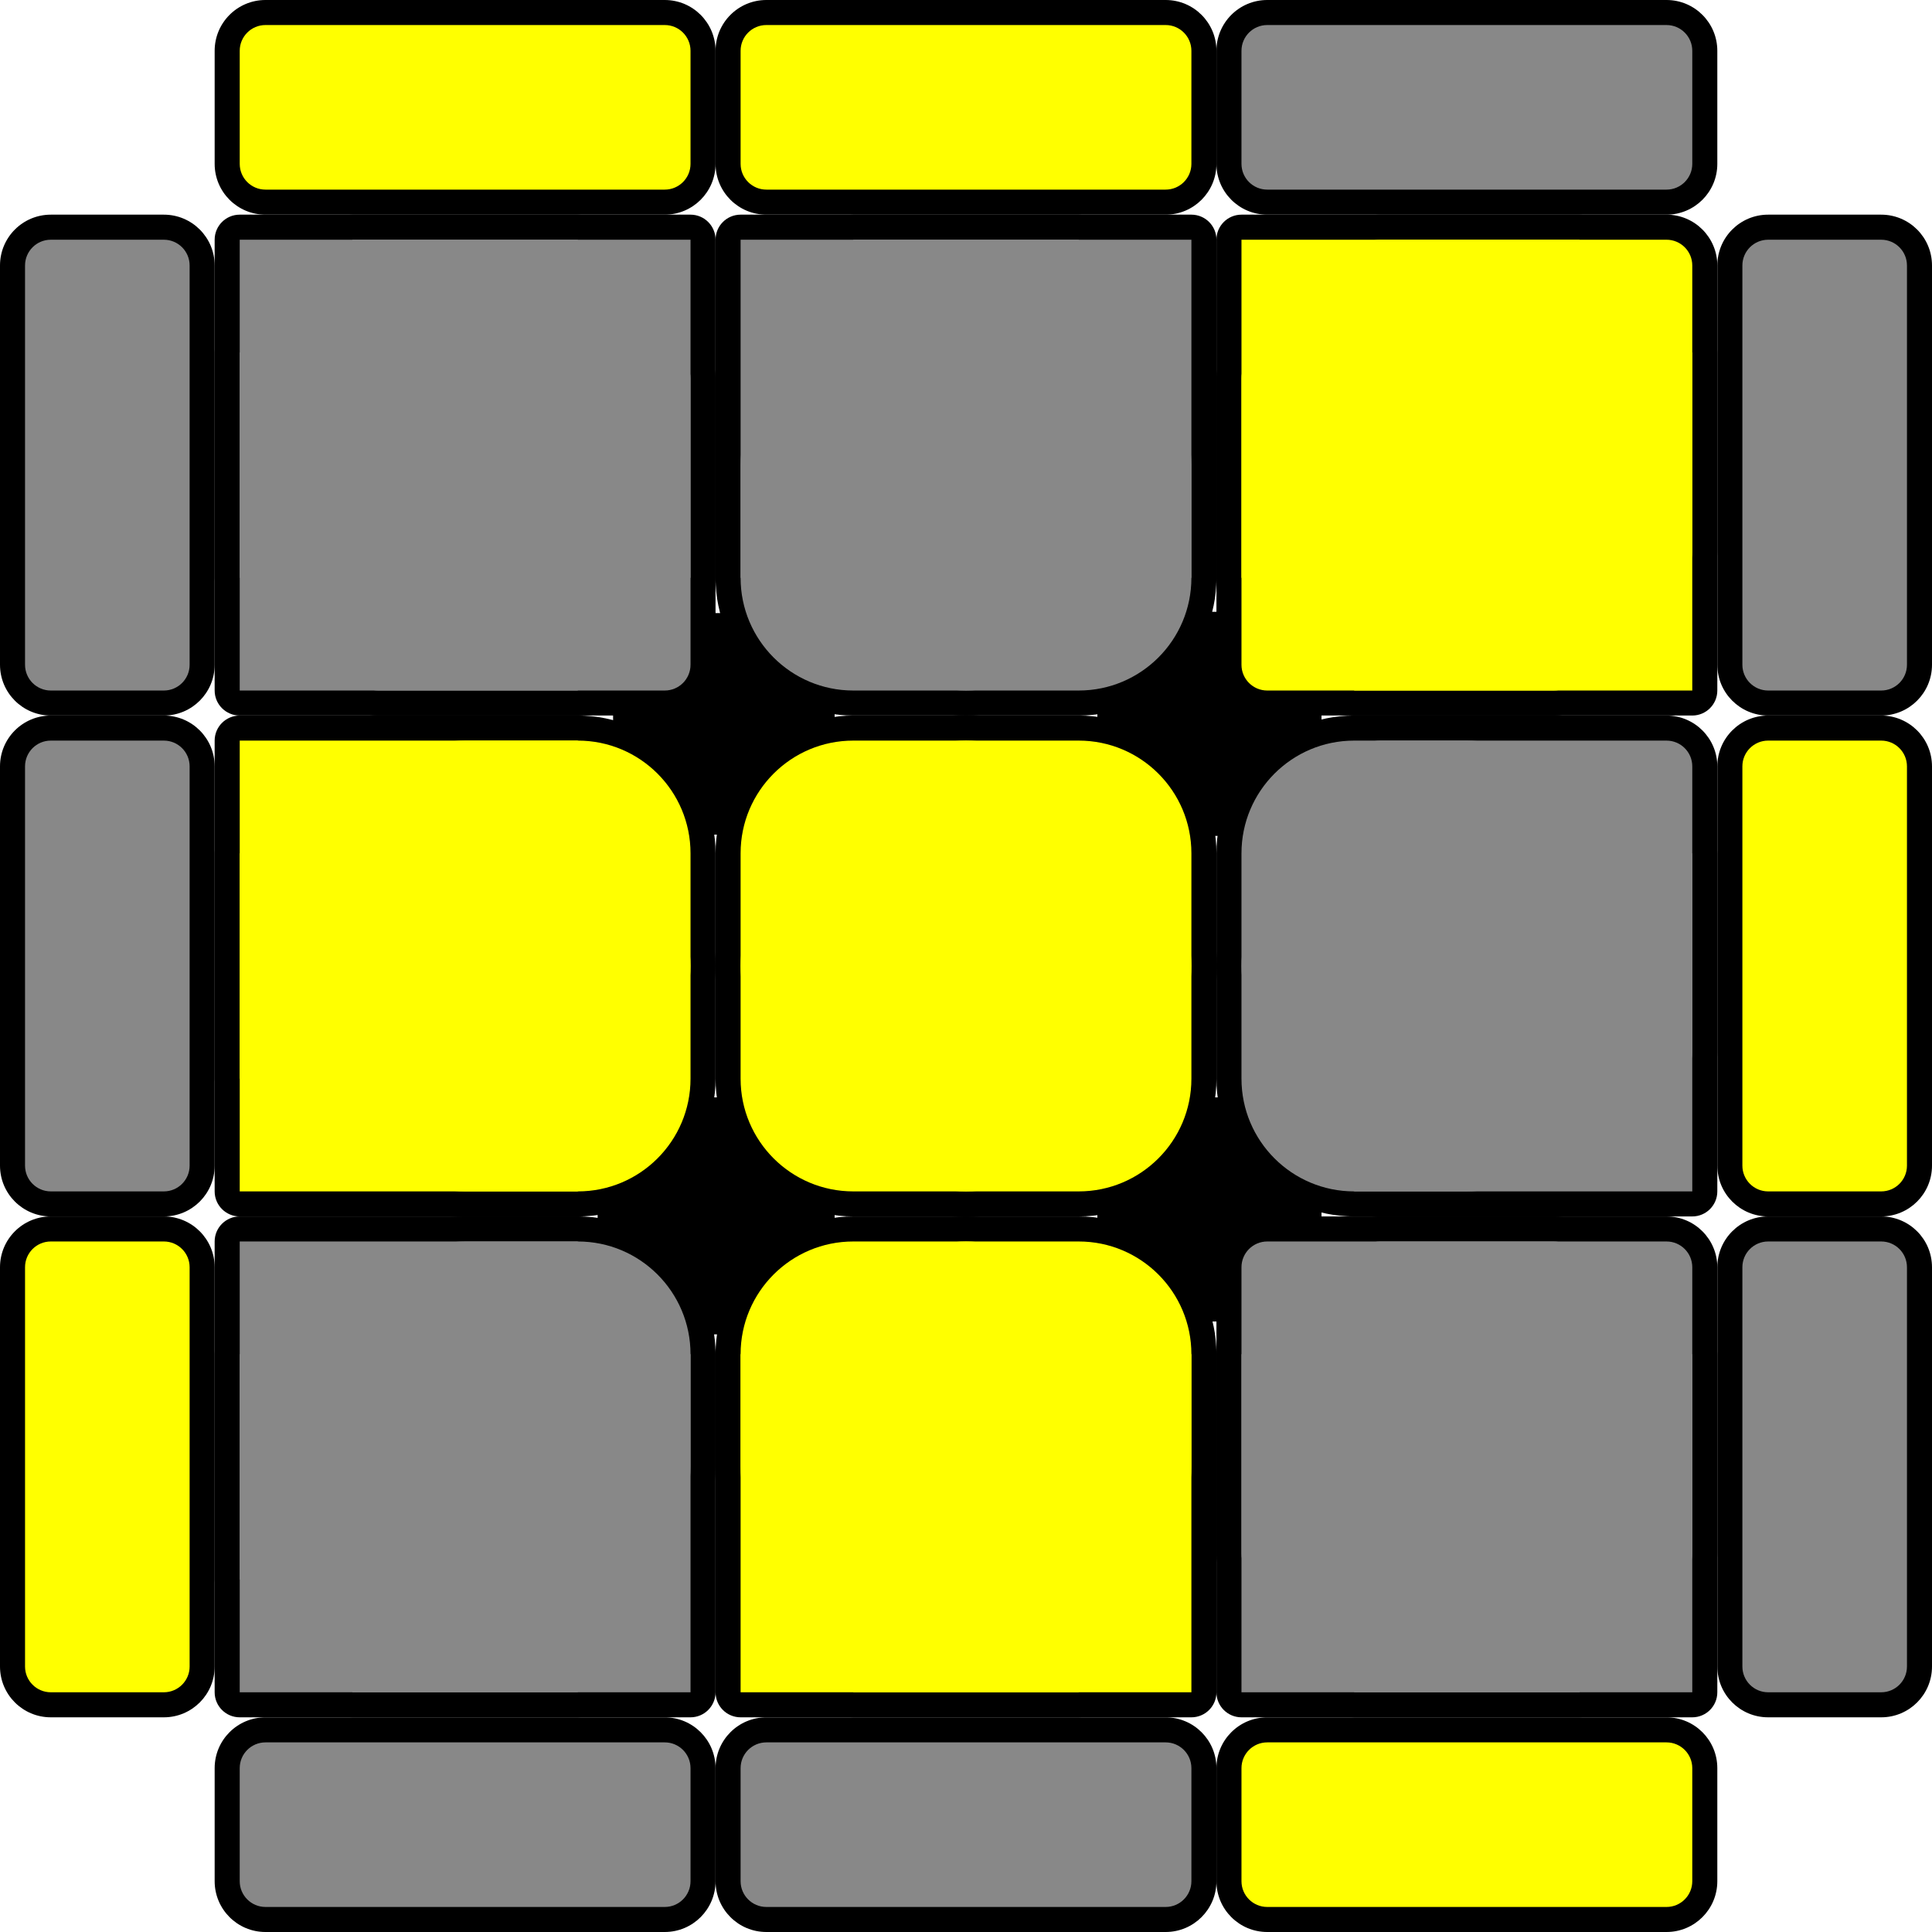
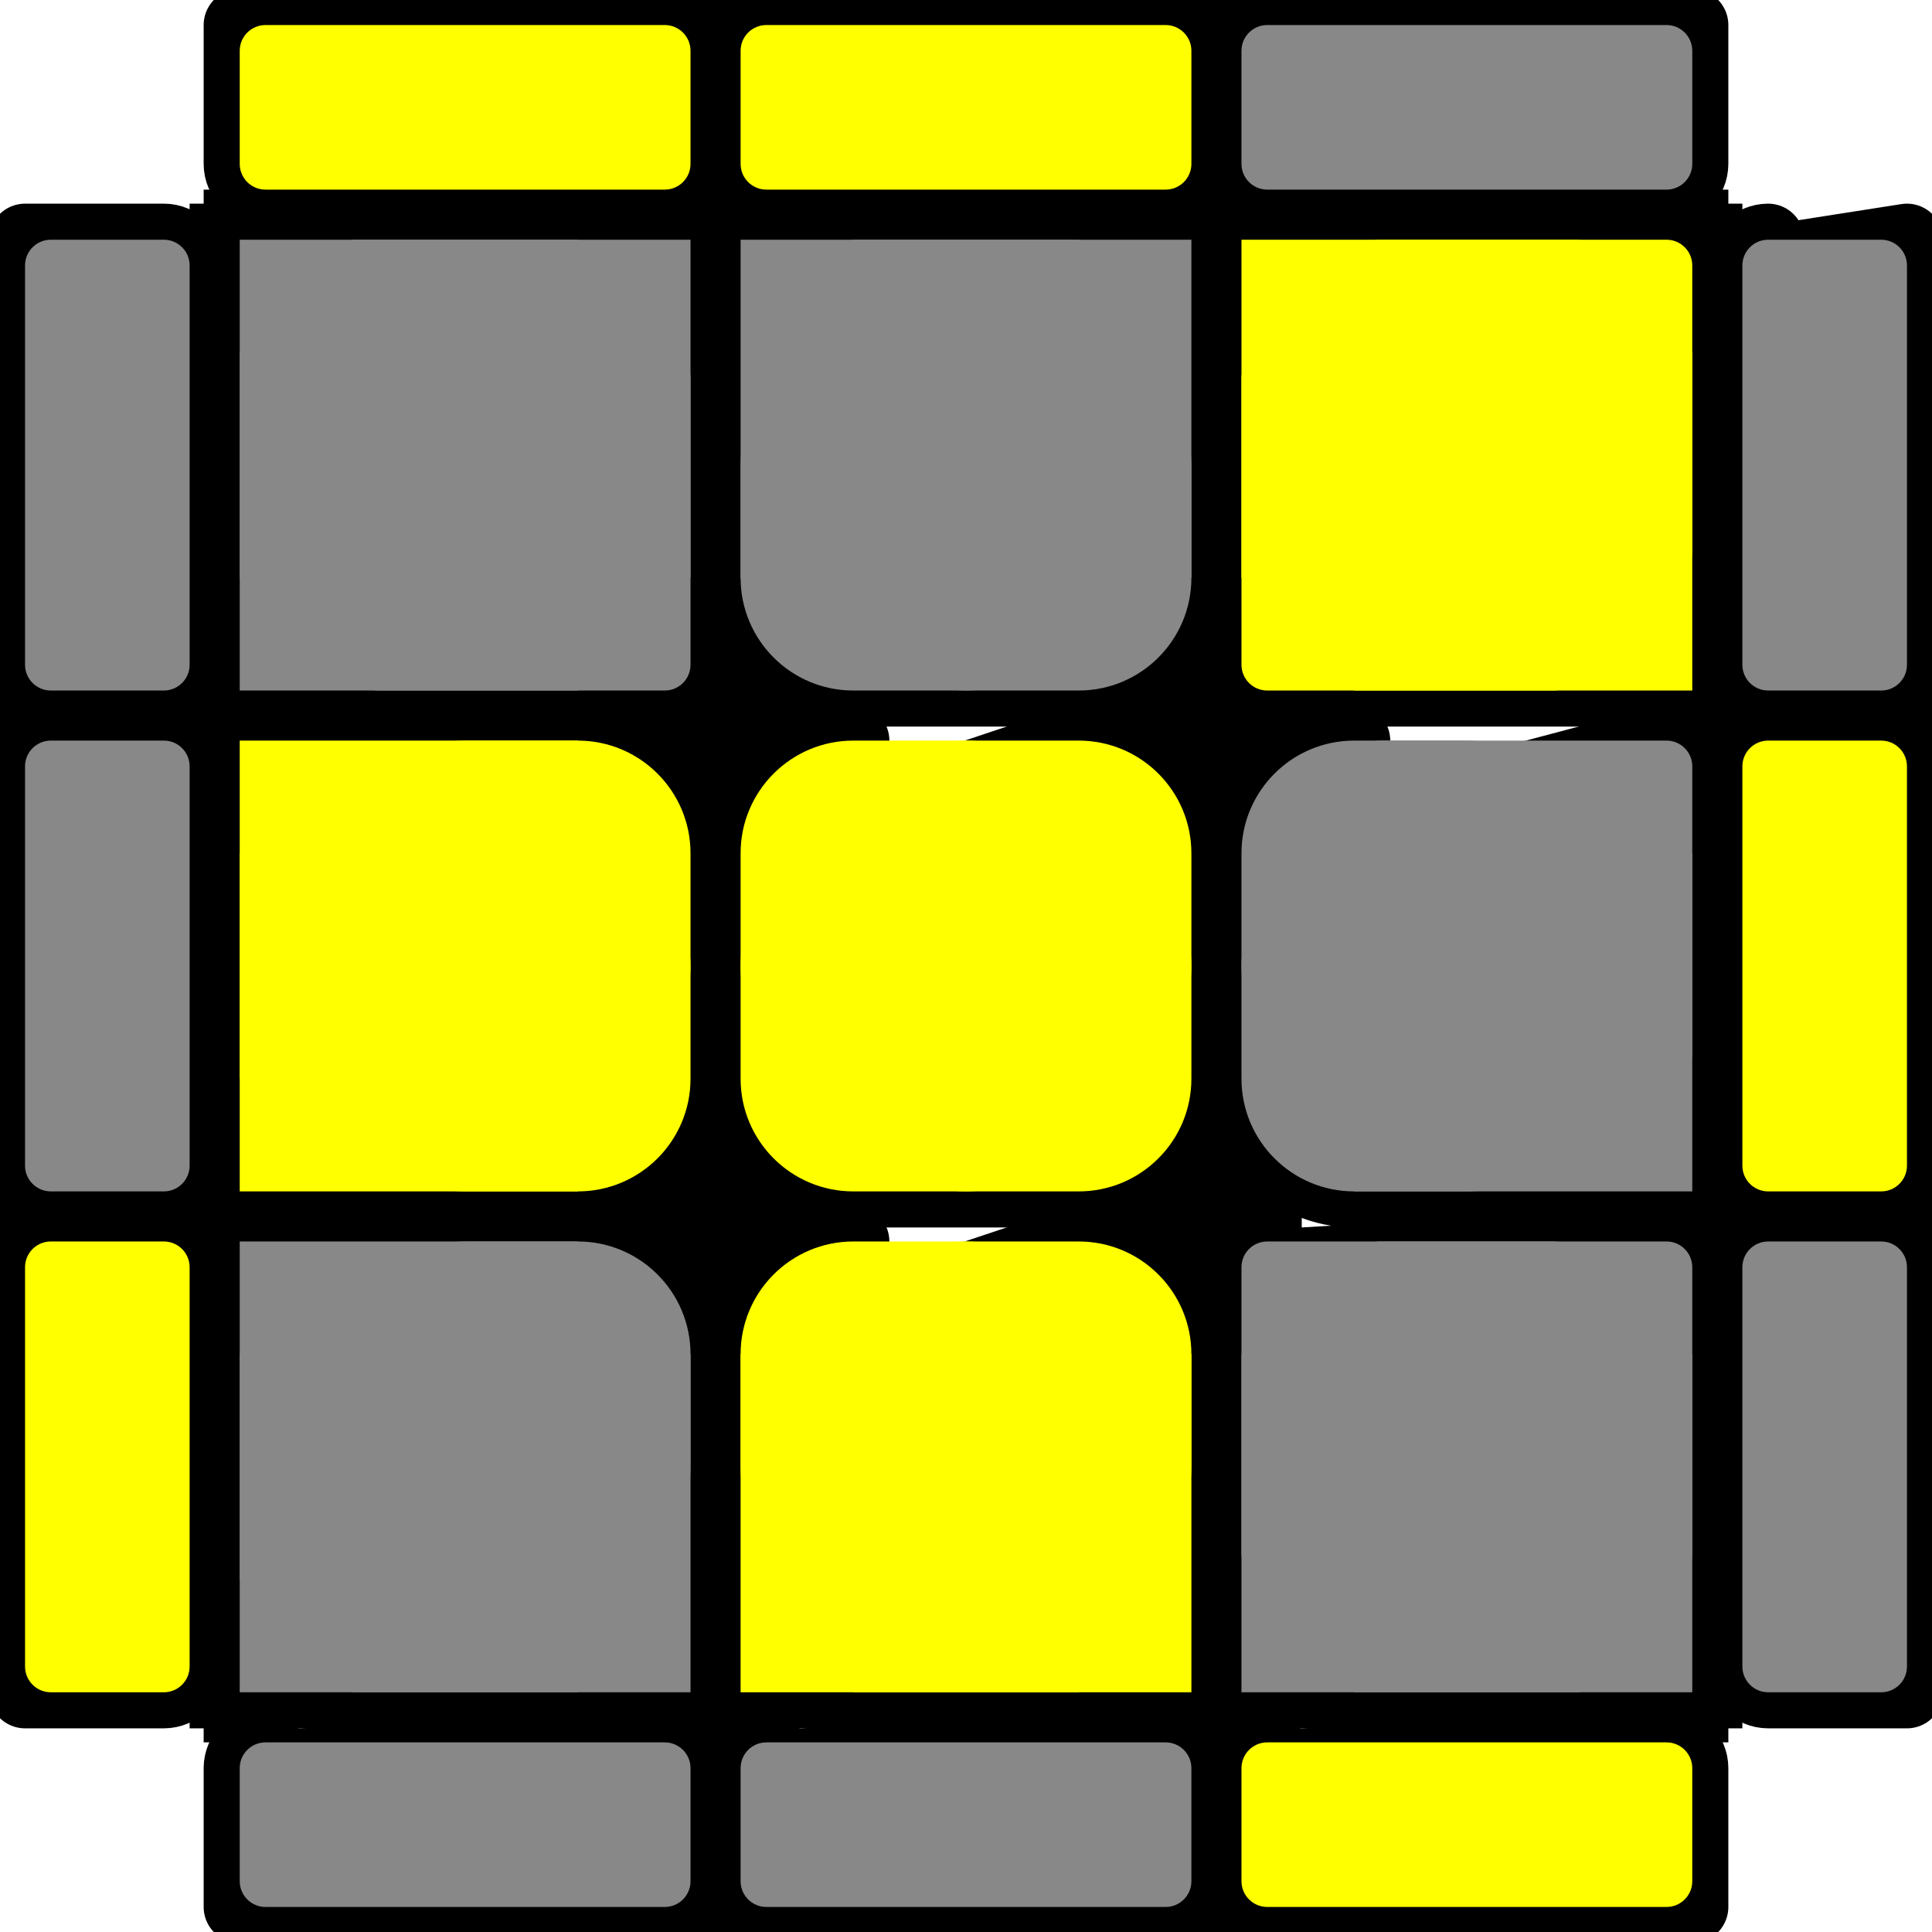
<svg xmlns="http://www.w3.org/2000/svg" version="1.1" viewBox="0 0 75 75" width="75" height="75">
-   <rect width="15.069" height="15.069" x="8.333" y="8.333" rx="0.972" ry="0.972" fill="#000000" />
-   <rect width="15.069" height="15.069" x="8.333" y="12.708" rx="0.972" ry="0.972" fill="#000000" />
-   <rect width="15.069" height="15.069" x="12.708" y="8.333" rx="0.972" ry="0.972" fill="#000000" />
-   <rect width="15.069" height="15.069" x="12.708" y="12.708" rx="1.972" ry="1.972" fill="#000000" />
-   <rect width="15.069" height="15.069" x="27.778" y="8.333" rx="0.972" ry="0.972" fill="#000000" />
-   <rect width="15.069" height="15.069" x="27.778" y="12.708" rx="5.347" ry="5.347" fill="#000000" />
-   <rect width="15.069" height="15.069" x="32.153" y="8.333" rx="0.972" ry="0.972" fill="#000000" />
-   <rect width="15.069" height="15.069" x="32.153" y="12.708" rx="5.347" ry="5.347" fill="#000000" />
-   <rect width="15.069" height="15.069" x="47.222" y="8.333" rx="0.972" ry="0.972" fill="#000000" />
-   <rect width="15.069" height="15.069" x="47.222" y="12.708" rx="1.972" ry="1.972" fill="#000000" />
-   <rect width="15.069" height="15.069" x="51.597" y="8.333" rx="1.972" ry="1.972" fill="#000000" />
-   <rect width="15.069" height="15.069" x="51.597" y="12.708" rx="0.972" ry="0.972" fill="#000000" />
-   <rect width="15.069" height="15.069" x="8.333" y="27.778" rx="0.972" ry="0.972" fill="#000000" />
-   <rect width="15.069" height="15.069" x="8.333" y="32.153" rx="0.972" ry="0.972" fill="#000000" />
-   <rect width="15.069" height="15.069" x="12.708" y="27.778" rx="5.347" ry="5.347" fill="#000000" />
-   <rect width="15.069" height="15.069" x="12.708" y="32.153" rx="5.347" ry="5.347" fill="#000000" />
-   <rect width="15.069" height="15.069" x="27.778" y="27.778" rx="5.347" ry="5.347" fill="#000000" />
-   <rect width="15.069" height="15.069" x="27.778" y="32.153" rx="5.347" ry="5.347" fill="#000000" />
-   <rect width="15.069" height="15.069" x="32.153" y="27.778" rx="5.347" ry="5.347" fill="#000000" />
-   <rect width="15.069" height="15.069" x="32.153" y="32.153" rx="5.347" ry="5.347" fill="#000000" />
-   <rect width="15.069" height="15.069" x="47.222" y="27.778" rx="5.347" ry="5.347" fill="#000000" />
-   <rect width="15.069" height="15.069" x="47.222" y="32.153" rx="5.347" ry="5.347" fill="#000000" />
-   <rect width="15.069" height="15.069" x="51.597" y="27.778" rx="1.972" ry="1.972" fill="#000000" />
-   <rect width="15.069" height="15.069" x="51.597" y="32.153" rx="0.972" ry="0.972" fill="#000000" />
-   <rect width="15.069" height="15.069" x="8.333" y="47.222" rx="0.972" ry="0.972" fill="#000000" />
-   <rect width="15.069" height="15.069" x="8.333" y="51.597" rx="0.972" ry="0.972" fill="#000000" />
-   <rect width="15.069" height="15.069" x="12.708" y="47.222" rx="5.347" ry="5.347" fill="#000000" />
-   <rect width="15.069" height="15.069" x="12.708" y="51.597" rx="0.972" ry="0.972" fill="#000000" />
-   <rect width="15.069" height="15.069" x="27.778" y="47.222" rx="5.347" ry="5.347" fill="#000000" />
-   <rect width="15.069" height="15.069" x="27.778" y="51.597" rx="0.972" ry="0.972" fill="#000000" />
-   <rect width="15.069" height="15.069" x="32.153" y="47.222" rx="5.347" ry="5.347" fill="#000000" />
-   <rect width="15.069" height="15.069" x="32.153" y="51.597" rx="0.972" ry="0.972" fill="#000000" />
-   <rect width="15.069" height="15.069" x="47.222" y="47.222" rx="1.972" ry="1.972" fill="#000000" />
-   <rect width="15.069" height="15.069" x="47.222" y="51.597" rx="0.972" ry="0.972" fill="#000000" />
-   <rect width="15.069" height="15.069" x="51.597" y="47.222" rx="1.972" ry="1.972" fill="#000000" />
-   <rect width="15.069" height="15.069" x="51.597" y="51.597" rx="0.972" ry="0.972" fill="#000000" />
-   <rect width="19.444" height="8.333" x="8.333" y="6.661338147750939e-16" rx="1.972" ry="1.972" fill="#000000" />
-   <rect width="19.444" height="8.333" x="8.333" y="66.667" rx="1.972" ry="1.972" fill="#000000" />
-   <rect width="8.333" height="19.444" x="6.661338147750939e-16" y="8.333" rx="1.972" ry="1.972" fill="#000000" />
-   <rect width="8.333" height="19.444" x="66.667" y="8.333" rx="1.972" ry="1.972" fill="#000000" />
-   <rect width="19.444" height="8.333" x="27.778" y="6.661338147750939e-16" rx="1.972" ry="1.972" fill="#000000" />
-   <rect width="19.444" height="8.333" x="27.778" y="66.667" rx="1.972" ry="1.972" fill="#000000" />
-   <rect width="8.333" height="19.444" x="6.661338147750939e-16" y="27.778" rx="1.972" ry="1.972" fill="#000000" />
-   <rect width="8.333" height="19.444" x="66.667" y="27.778" rx="1.972" ry="1.972" fill="#000000" />
-   <rect width="19.444" height="8.333" x="47.222" y="6.661338147750939e-16" rx="1.972" ry="1.972" fill="#000000" />
-   <rect width="19.444" height="8.333" x="47.222" y="66.667" rx="1.972" ry="1.972" fill="#000000" />
-   <rect width="8.333" height="19.444" x="6.661338147750939e-16" y="47.222" rx="1.972" ry="1.972" fill="#000000" />
-   <rect width="8.333" height="19.444" x="66.667" y="47.222" rx="1.972" ry="1.972" fill="#000000" />
-   <rect width="9.2" height="9.2" x="23.2" y="42.6" fill="#000000" />
-   <rect width="8.7" height="8.7" x="42.6" y="23.75" fill="#000000" />
-   <rect width="8.7" height="8.7" x="42.6" y="42.6" fill="#000000" />
-   <rect width="8.6" height="8.6" x="23.8" y="23.8" fill="#000000" />
+   <rect width="6.614" height="6.614" x="24.471" y="24.471" fill="#000000" />
+   <rect width="6.624" height="6.624" x="43.91" y="24.466" fill="#000000" />
+   <rect width="6.624" height="6.624" x="24.466" y="43.91" fill="#000000" />
+   <rect width="6.624" height="6.624" x="43.91" y="43.91" fill="#000000" />
+   <rect width="1.757" height="1.757" x="26.899" y="7.455" fill="#000000" />
+   <rect width="1.757" height="1.757" x="46.344" y="7.455" fill="#000000" />
+   <rect width="1.757" height="1.757" x="7.455" y="26.899" fill="#000000" />
+   <rect width="1.747" height="1.747" x="65.793" y="26.904" fill="#000000" />
+   <rect width="1.757" height="1.757" x="7.455" y="46.344" fill="#000000" />
+   <rect width="1.747" height="1.747" x="65.793" y="46.349" fill="#000000" />
+   <rect width="1.747" height="1.747" x="26.904" y="65.793" fill="#000000" />
+   <rect width="1.747" height="1.747" x="46.349" y="65.793" fill="#000000" />
+   <path d="M9.306 9.306L26.806 9.306L26.806 9.306L26.806 25.806A1 1 0 0 1 25.806 26.806L9.306 26.806L9.306 26.806L9.306 9.306L9.306 9.306Z" fill="none" stroke="#000000" stroke-width="2.8" stroke-linejoin="round" stroke-linecap="round" />
+   <path d="M9.306 28.75L22.431 28.75A4.375 4.375 0 0 1 26.806 33.125L26.806 41.875A4.375 4.375 0 0 1 22.431 46.25L9.306 46.25L9.306 46.25L9.306 28.75L9.306 28.75Z" fill="none" stroke="#000000" stroke-width="2.8" stroke-linejoin="round" stroke-linecap="round" />
+   <path d="M9.306 48.194L22.431 48.194A4.375 4.375 0 0 1 26.806 52.569L26.806 65.694L26.806 65.694L9.306 65.694L9.306 65.694L9.306 48.194L9.306 48.194Z" fill="none" stroke="#000000" stroke-width="2.8" stroke-linejoin="round" stroke-linecap="round" />
+   <path d="M28.75 9.306L46.25 9.306L46.25 9.306L46.25 22.431A4.375 4.375 0 0 1 41.875 26.806L33.125 26.806A4.375 4.375 0 0 1 28.75 22.431L28.75 9.306L28.75 9.306Z" fill="none" stroke="#000000" stroke-width="2.8" stroke-linejoin="round" stroke-linecap="round" />
+   <path d="M28.75 33.125L41.875 28.75A4.375 4.375 0 0 1 46.25 33.125L46.25 41.875A4.375 4.375 0 0 1 41.875 46.25L33.125 46.25A4.375 4.375 0 0 1 28.75 41.875L28.75 33.125A4.375 4.375 0 0 1 33.125 28.75Z" fill="none" stroke="#000000" stroke-width="2.8" stroke-linejoin="round" stroke-linecap="round" />
+   <path d="M28.75 52.569L41.875 48.194A4.375 4.375 0 0 1 46.25 52.569L46.25 65.694L46.25 65.694L28.75 65.694L28.75 65.694L28.75 52.569A4.375 4.375 0 0 1 33.125 48.194Z" fill="none" stroke="#000000" stroke-width="2.8" stroke-linejoin="round" stroke-linecap="round" />
+   <path d="M48.194 9.306L64.694 9.306A1 1 0 0 1 65.694 10.306L65.694 26.806L65.694 26.806L49.194 26.806A1 1 0 0 1 48.194 25.806L48.194 9.306L48.194 9.306Z" fill="none" stroke="#000000" stroke-width="2.8" stroke-linejoin="round" stroke-linecap="round" />
+   <path d="M48.194 33.125L64.694 28.75A1 1 0 0 1 65.694 29.75L65.694 46.25L65.694 46.25L52.569 46.25A4.375 4.375 0 0 1 48.194 41.875L48.194 33.125A4.375 4.375 0 0 1 52.569 28.75Z" fill="none" stroke="#000000" stroke-width="2.8" stroke-linejoin="round" stroke-linecap="round" />
+   <path d="M48.194 49.194L64.694 48.194A1 1 0 0 1 65.694 49.194L65.694 65.694L65.694 65.694L48.194 65.694L48.194 65.694L48.194 49.194A1 1 0 0 1 49.194 48.194Z" fill="none" stroke="#000000" stroke-width="2.8" stroke-linejoin="round" stroke-linecap="round" />
+   <path d="M9.306 0.972L26.806 0.972L26.806 0.972L26.806 6.361A1 1 0 0 1 25.806 7.361L10.306 7.361A1 1 0 0 1 9.306 6.361L9.306 0.972L9.306 0.972Z" fill="none" stroke="#000000" stroke-width="2.8" stroke-linejoin="round" stroke-linecap="round" />
+   <path d="M9.306 68.639L25.806 67.639A1 1 0 0 1 26.806 68.639L26.806 74.028L26.806 74.028L9.306 74.028L9.306 74.028L9.306 68.639A1 1 0 0 1 10.306 67.639Z" fill="none" stroke="#000000" stroke-width="2.8" stroke-linejoin="round" stroke-linecap="round" />
+   <path d="M0.972 9.306L6.361 9.306A1 1 0 0 1 7.361 10.306L7.361 25.806A1 1 0 0 1 6.361 26.806L0.972 26.806L0.972 26.806L0.972 9.306L0.972 9.306Z" fill="none" stroke="#000000" stroke-width="2.8" stroke-linejoin="round" stroke-linecap="round" />
+   <path d="M67.639 10.306L74.028 9.306L74.028 9.306L74.028 26.806L74.028 26.806L68.639 26.806A1 1 0 0 1 67.639 25.806L67.639 10.306A1 1 0 0 1 68.639 9.306Z" fill="none" stroke="#000000" stroke-width="2.8" stroke-linejoin="round" stroke-linecap="round" />
+   <path d="M28.75 0.972L46.25 0.972L46.25 0.972L46.25 6.361A1 1 0 0 1 45.25 7.361L29.75 7.361A1 1 0 0 1 28.75 6.361L28.75 0.972L28.75 0.972Z" fill="none" stroke="#000000" stroke-width="2.8" stroke-linejoin="round" stroke-linecap="round" />
+   <path d="M28.75 68.639L45.25 67.639A1 1 0 0 1 46.25 68.639L46.25 74.028L46.25 74.028L28.75 74.028L28.75 74.028L28.75 68.639A1 1 0 0 1 29.75 67.639Z" fill="none" stroke="#000000" stroke-width="2.8" stroke-linejoin="round" stroke-linecap="round" />
+   <path d="M0.972 28.75L6.361 28.75A1 1 0 0 1 7.361 29.75L7.361 45.25A1 1 0 0 1 6.361 46.25L0.972 46.25L0.972 46.25L0.972 28.75L0.972 28.75Z" fill="none" stroke="#000000" stroke-width="2.8" stroke-linejoin="round" stroke-linecap="round" />
+   <path d="M67.639 29.75L74.028 28.75L74.028 28.75L74.028 46.25L74.028 46.25L68.639 46.25A1 1 0 0 1 67.639 45.25L67.639 29.75A1 1 0 0 1 68.639 28.75Z" fill="none" stroke="#000000" stroke-width="2.8" stroke-linejoin="round" stroke-linecap="round" />
+   <path d="M48.194 0.972L65.694 0.972L65.694 0.972L65.694 6.361A1 1 0 0 1 64.694 7.361L49.194 7.361A1 1 0 0 1 48.194 6.361L48.194 0.972L48.194 0.972Z" fill="none" stroke="#000000" stroke-width="2.8" stroke-linejoin="round" stroke-linecap="round" />
+   <path d="M48.194 68.639L64.694 67.639A1 1 0 0 1 65.694 68.639L65.694 74.028L65.694 74.028L48.194 74.028L48.194 74.028L48.194 68.639A1 1 0 0 1 49.194 67.639Z" fill="none" stroke="#000000" stroke-width="2.8" stroke-linejoin="round" stroke-linecap="round" />
+   <path d="M0.972 48.194L6.361 48.194A1 1 0 0 1 7.361 49.194L7.361 64.694A1 1 0 0 1 6.361 65.694L0.972 65.694L0.972 65.694L0.972 48.194L0.972 48.194Z" fill="none" stroke="#000000" stroke-width="2.8" stroke-linejoin="round" stroke-linecap="round" />
+   <path d="M67.639 49.194L74.028 48.194L74.028 48.194L74.028 65.694L74.028 65.694L68.639 65.694A1 1 0 0 1 67.639 64.694L67.639 49.194A1 1 0 0 1 68.639 48.194Z" fill="none" stroke="#000000" stroke-width="2.8" stroke-linejoin="round" stroke-linecap="round" />
+   <path d="M7.361 9.306 L9.306 9.306 L9.306 7.361" fill="none" stroke="#000000" stroke-width="2.8" stroke-linejoin="round" stroke-linecap="butt" />
+   <path d="M67.639 9.306 L65.694 9.306 L65.694 7.361" fill="none" stroke="#000000" stroke-width="2.8" stroke-linejoin="round" stroke-linecap="butt" />
+   <path d="M7.361 65.694 L9.306 65.694 L9.306 67.639" fill="none" stroke="#000000" stroke-width="2.8" stroke-linejoin="round" stroke-linecap="butt" />
+   <path d="M67.639 65.694 L65.694 65.694 L65.694 67.639" fill="none" stroke="#000000" stroke-width="2.8" stroke-linejoin="round" stroke-linecap="butt" />
  <rect width="13.125" height="13.125" x="9.306" y="9.306" fill="#888888" />
  <rect width="13.125" height="13.125" x="9.306" y="13.681" fill="#888888" />
  <rect width="13.125" height="13.125" x="13.681" y="9.306" fill="#888888" />
  <rect width="13.125" height="13.125" x="13.681" y="13.681" rx="1.0" ry="1.0" fill="#888888" />
  <rect width="13.125" height="13.125" x="28.75" y="9.306" fill="#888888" />
  <rect width="13.125" height="13.125" x="28.75" y="13.681" rx="4.375" ry="4.375" fill="#888888" />
  <rect width="13.125" height="13.125" x="33.125" y="9.306" fill="#888888" />
  <rect width="13.125" height="13.125" x="33.125" y="13.681" rx="4.375" ry="4.375" fill="#888888" />
  <rect width="13.125" height="13.125" x="48.194" y="9.306" fill="#ffff00" />
  <rect width="13.125" height="13.125" x="48.194" y="13.681" rx="1.0" ry="1.0" fill="#ffff00" />
  <rect width="13.125" height="13.125" x="52.569" y="9.306" rx="1.0" ry="1.0" fill="#ffff00" />
  <rect width="13.125" height="13.125" x="52.569" y="13.681" fill="#ffff00" />
  <rect width="13.125" height="13.125" x="9.306" y="28.75" fill="#ffff00" />
  <rect width="13.125" height="13.125" x="9.306" y="33.125" fill="#ffff00" />
  <rect width="13.125" height="13.125" x="13.681" y="28.75" rx="4.375" ry="4.375" fill="#ffff00" />
  <rect width="13.125" height="13.125" x="13.681" y="33.125" rx="4.375" ry="4.375" fill="#ffff00" />
  <rect width="13.125" height="13.125" x="28.75" y="28.75" rx="4.375" ry="4.375" fill="#ffff00" />
  <rect width="13.125" height="13.125" x="28.75" y="33.125" rx="4.375" ry="4.375" fill="#ffff00" />
  <rect width="13.125" height="13.125" x="33.125" y="28.75" rx="4.375" ry="4.375" fill="#ffff00" />
  <rect width="13.125" height="13.125" x="33.125" y="33.125" rx="4.375" ry="4.375" fill="#ffff00" />
  <rect width="13.125" height="13.125" x="48.194" y="28.75" rx="4.375" ry="4.375" fill="#888888" />
  <rect width="13.125" height="13.125" x="48.194" y="33.125" rx="4.375" ry="4.375" fill="#888888" />
  <rect width="13.125" height="13.125" x="52.569" y="28.75" rx="1.0" ry="1.0" fill="#888888" />
  <rect width="13.125" height="13.125" x="52.569" y="33.125" fill="#888888" />
  <rect width="13.125" height="13.125" x="9.306" y="48.194" fill="#888888" />
  <rect width="13.125" height="13.125" x="9.306" y="52.569" fill="#888888" />
  <rect width="13.125" height="13.125" x="13.681" y="48.194" rx="4.375" ry="4.375" fill="#888888" />
  <rect width="13.125" height="13.125" x="13.681" y="52.569" fill="#888888" />
  <rect width="13.125" height="13.125" x="28.75" y="48.194" rx="4.375" ry="4.375" fill="#ffff00" />
  <rect width="13.125" height="13.125" x="28.75" y="52.569" fill="#ffff00" />
  <rect width="13.125" height="13.125" x="33.125" y="48.194" rx="4.375" ry="4.375" fill="#ffff00" />
  <rect width="13.125" height="13.125" x="33.125" y="52.569" fill="#ffff00" />
  <rect width="13.125" height="13.125" x="48.194" y="48.194" rx="1.0" ry="1.0" fill="#888888" />
  <rect width="13.125" height="13.125" x="48.194" y="52.569" fill="#888888" />
  <rect width="13.125" height="13.125" x="52.569" y="48.194" rx="1.0" ry="1.0" fill="#888888" />
  <rect width="13.125" height="13.125" x="52.569" y="52.569" fill="#888888" />
  <rect width="17.5" height="6.389" x="9.306" y="0.972" rx="1.0" ry="1.0" fill="#ffff00" />
  <rect width="17.5" height="6.389" x="9.306" y="67.639" rx="1.0" ry="1.0" fill="#888888" />
  <rect width="6.389" height="17.5" x="0.972" y="9.306" rx="1.0" ry="1.0" fill="#888888" />
  <rect width="6.389" height="17.5" x="67.639" y="9.306" rx="1.0" ry="1.0" fill="#888888" />
  <rect width="17.5" height="6.389" x="28.75" y="0.972" rx="1.0" ry="1.0" fill="#ffff00" />
  <rect width="17.5" height="6.389" x="28.75" y="67.639" rx="1.0" ry="1.0" fill="#888888" />
  <rect width="6.389" height="17.5" x="0.972" y="28.75" rx="1.0" ry="1.0" fill="#888888" />
  <rect width="6.389" height="17.5" x="67.639" y="28.75" rx="1.0" ry="1.0" fill="#ffff00" />
  <rect width="17.5" height="6.389" x="48.194" y="0.972" rx="1.0" ry="1.0" fill="#888888" />
  <rect width="17.5" height="6.389" x="48.194" y="67.639" rx="1.0" ry="1.0" fill="#ffff00" />
  <rect width="6.389" height="17.5" x="0.972" y="48.194" rx="1.0" ry="1.0" fill="#ffff00" />
  <rect width="6.389" height="17.5" x="67.639" y="48.194" rx="1.0" ry="1.0" fill="#888888" />
</svg>
